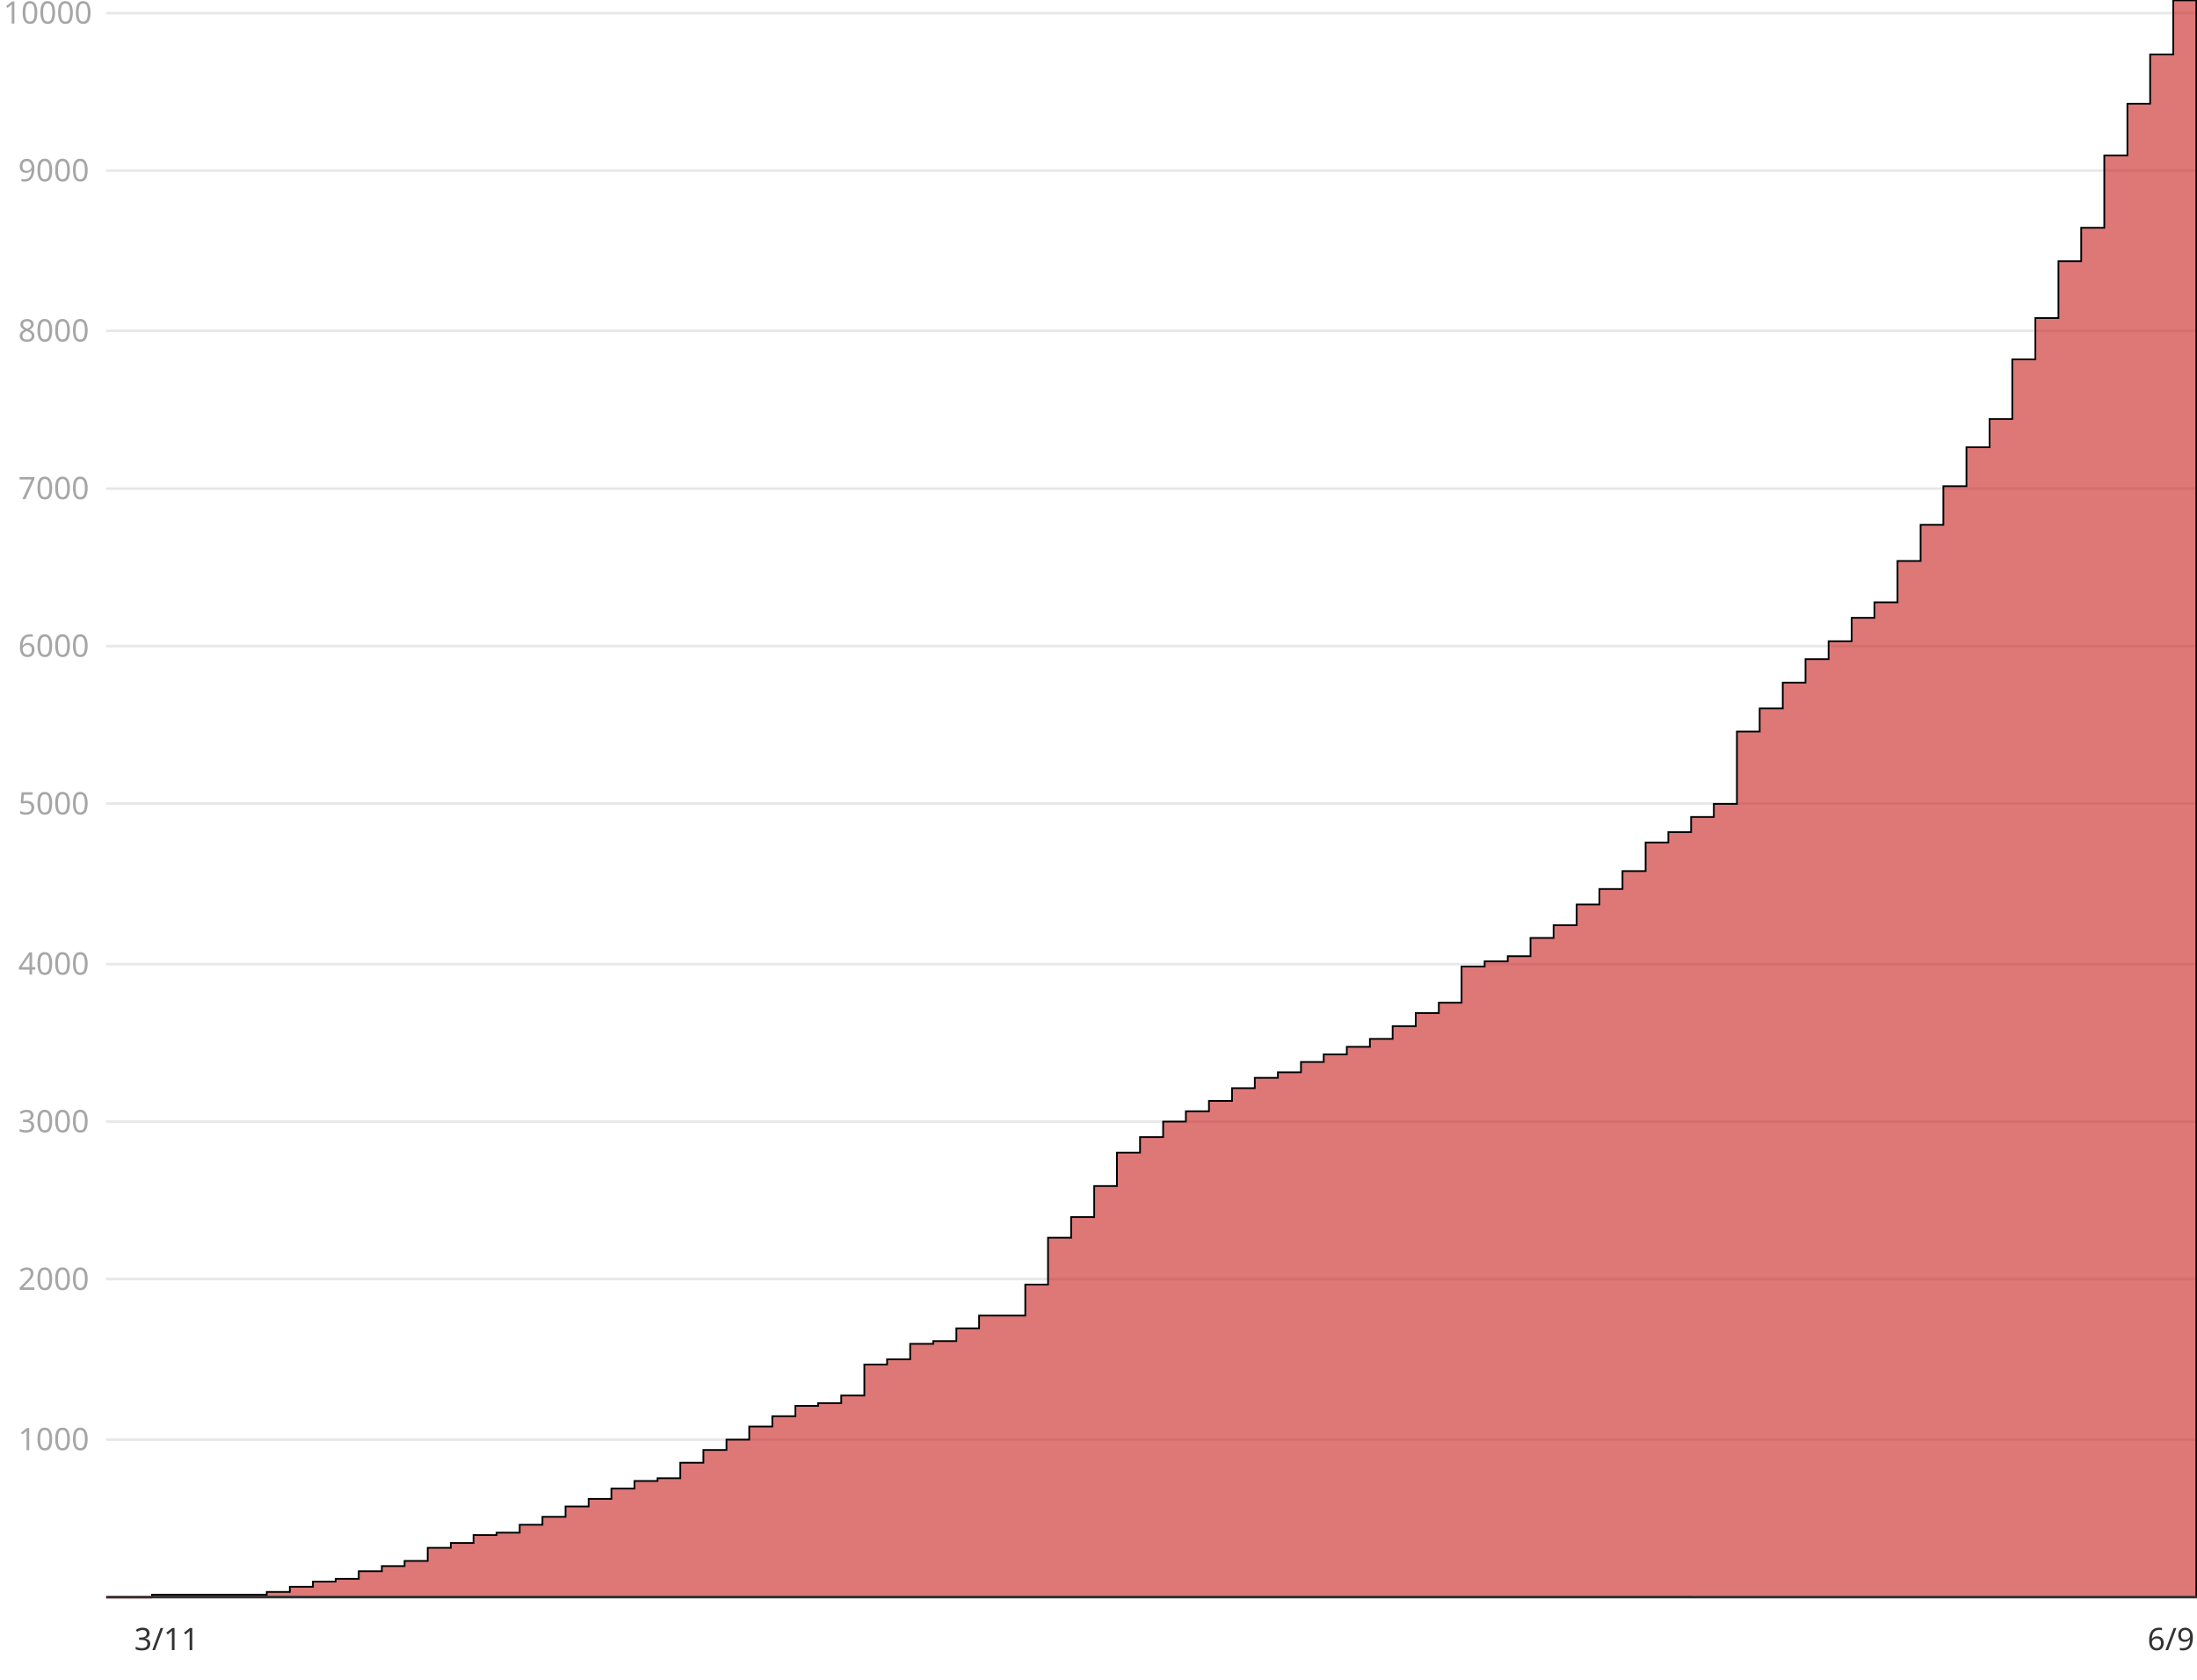
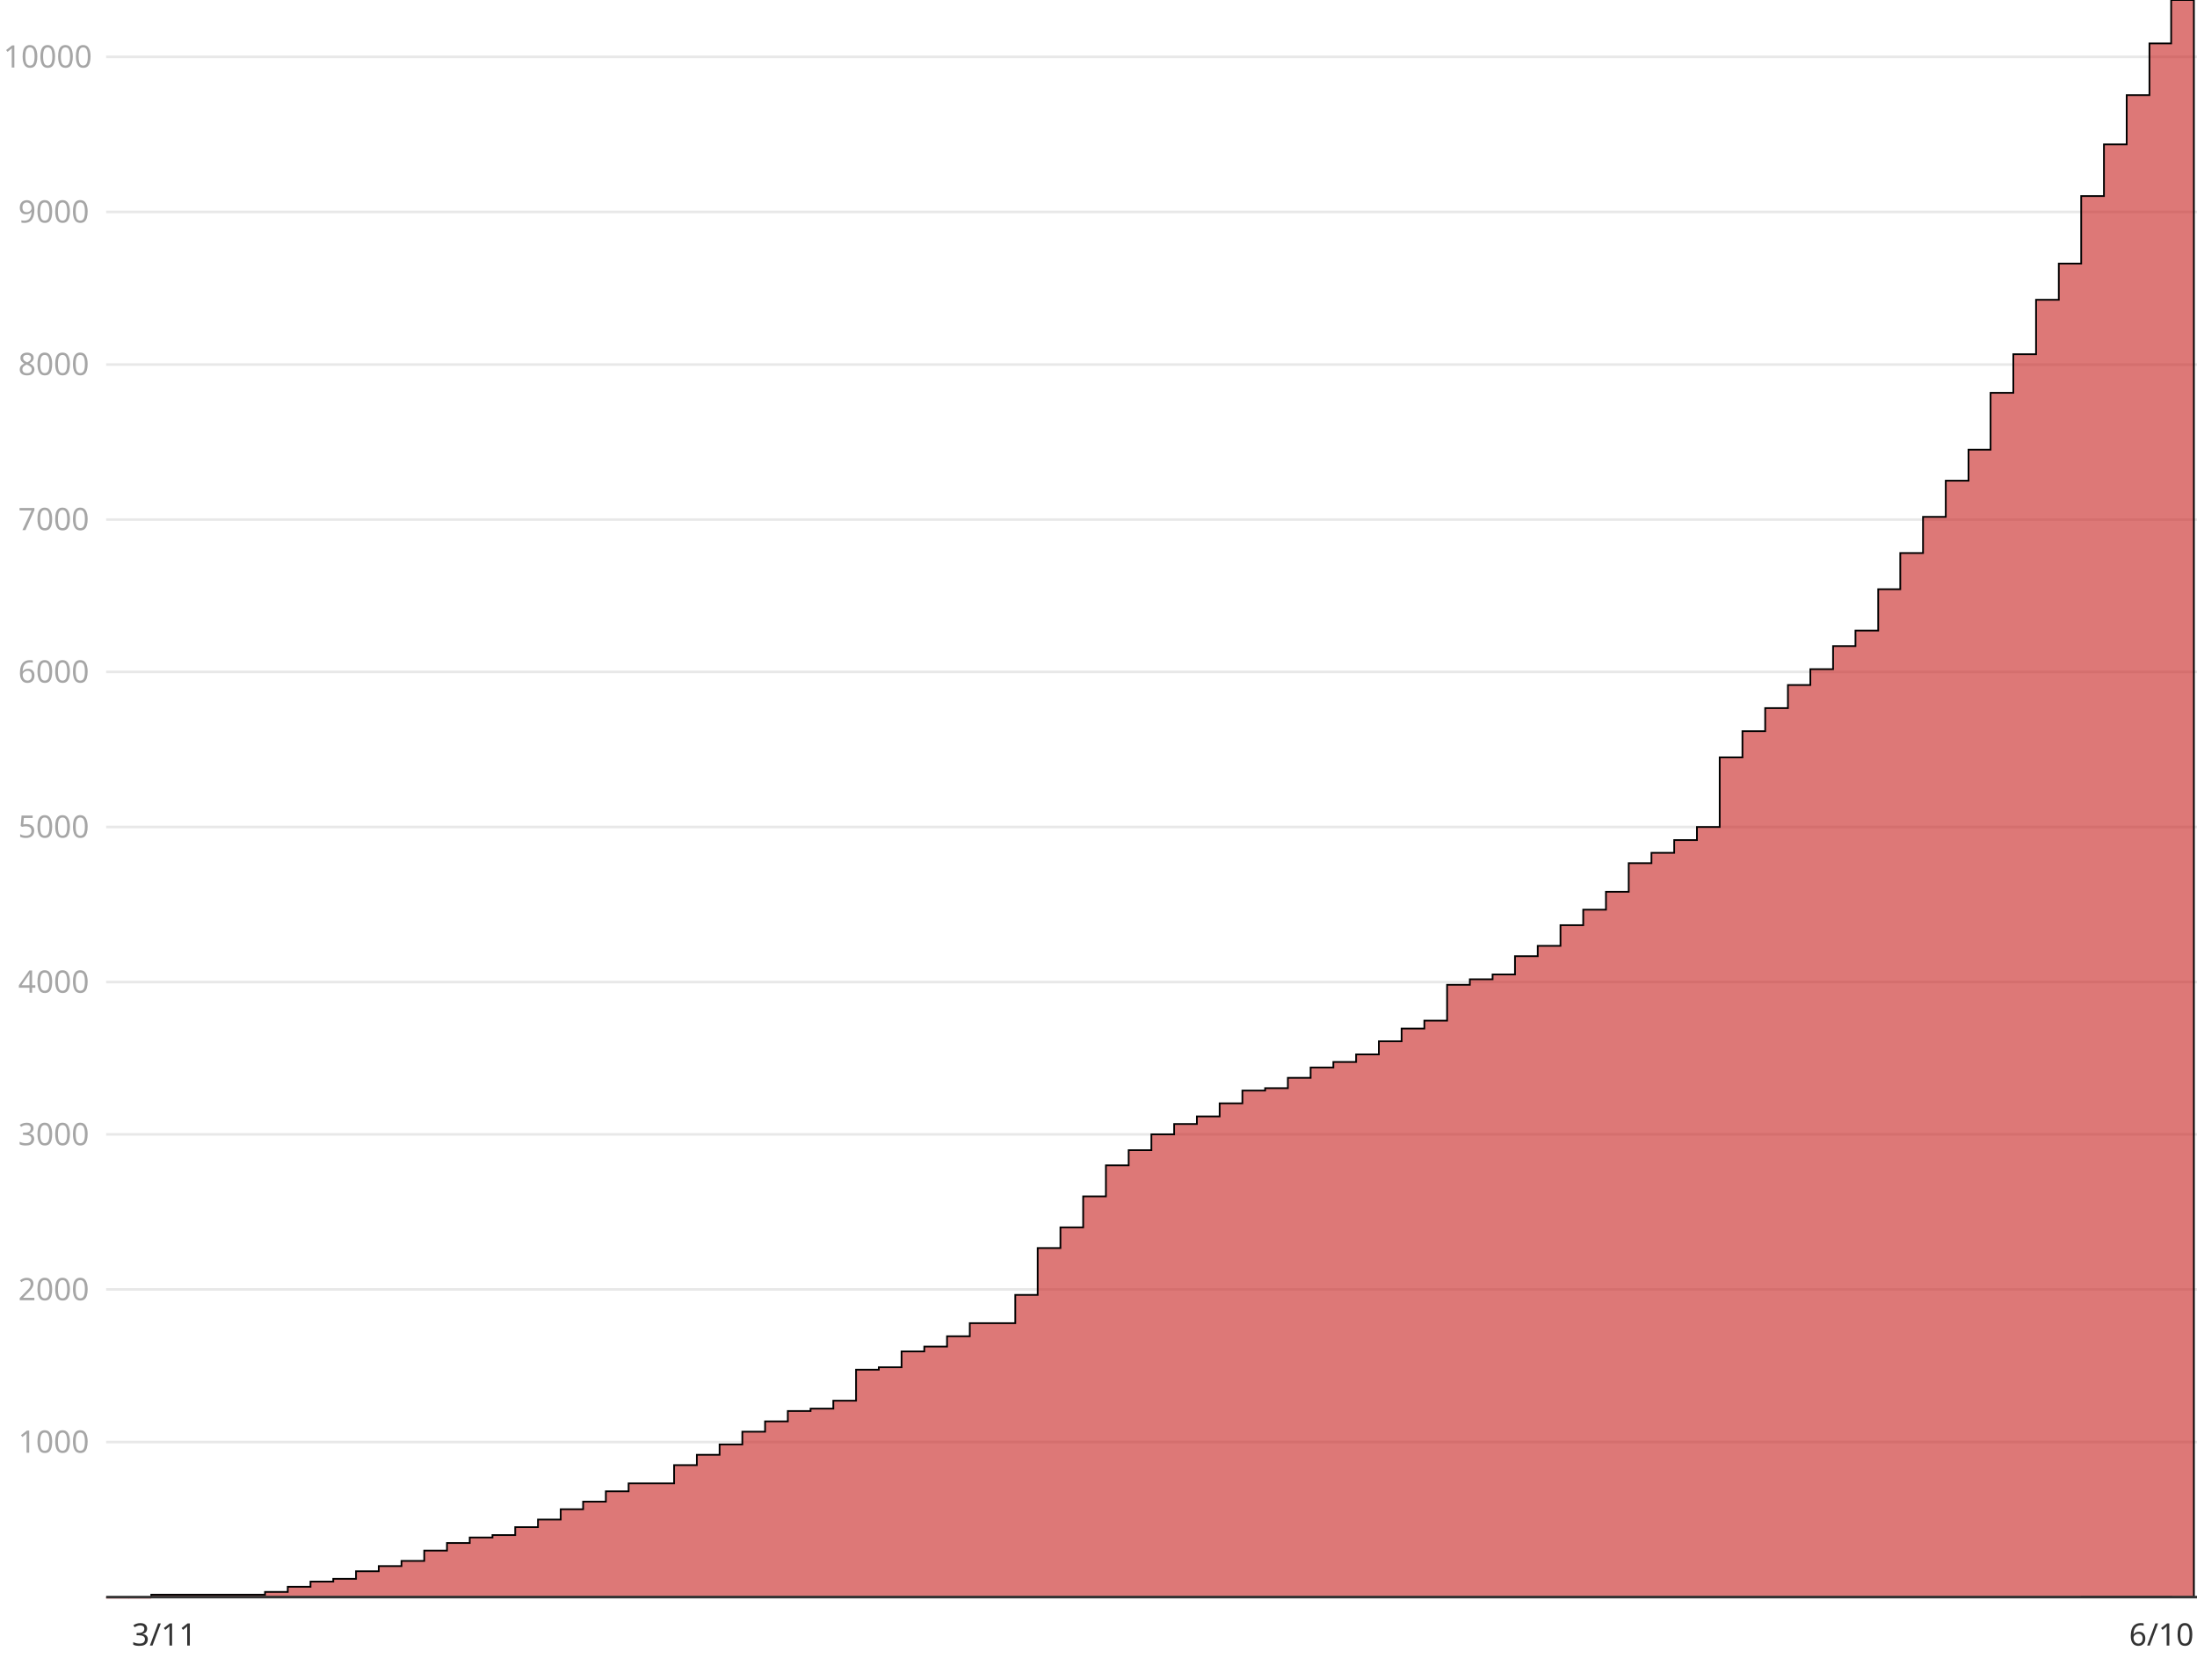
<svg xmlns="http://www.w3.org/2000/svg" xmlns:xlink="http://www.w3.org/1999/xlink" version="1.1" id="Layer_1" x="0px" y="0px" viewBox="0 0 637.5 487.5" style="enable-background:new 0 0 637.5 487.5;" xml:space="preserve">
  <style type="text/css">
	.st0{clip-path:url(#SVGID_2_);}
	.st1{clip-path:url(#SVGID_4_);fill:none;stroke:#E8E8E8;stroke-width:0.75;stroke-miterlimit:10;}
	.st2{clip-path:url(#SVGID_4_);fill:#C71E1D;}
	.st3{clip-path:url(#SVGID_4_);fill:#C71E1D;fill-opacity:0.6;stroke:#000000;stroke-width:0.5;stroke-miterlimit:10;}
	.st4{clip-path:url(#SVGID_4_);fill:none;stroke:#333333;stroke-width:0.75;stroke-miterlimit:10;}
	.st5{fill:#A6A6A6;}
	.st6{font-family:'Roboto-Regular';}
	.st7{font-size:9px;}
	.st8{fill:#333333;}
</style>
  <g>
    <defs>
      <rect id="SVGID_1_" width="637.5" height="487.5" />
    </defs>
    <clipPath id="SVGID_2_">
      <use xlink:href="#SVGID_1_" style="overflow:visible;" />
    </clipPath>
    <g class="st0">
      <defs>
        <rect id="SVGID_3_" width="637.5" height="483" />
      </defs>
      <clipPath id="SVGID_4_">
        <use xlink:href="#SVGID_3_" style="overflow:visible;" />
      </clipPath>
-       <line class="st1" x1="30.8" y1="3.8" x2="637.5" y2="3.8" />
-       <line class="st1" x1="30.8" y1="49.5" x2="637.5" y2="49.5" />
-       <line class="st1" x1="30.8" y1="96" x2="637.5" y2="96" />
-       <line class="st1" x1="30.8" y1="141.8" x2="637.5" y2="141.8" />
-       <line class="st1" x1="30.8" y1="187.5" x2="637.5" y2="187.5" />
-       <line class="st1" x1="30.8" y1="233.2" x2="637.5" y2="233.2" />
-       <line class="st1" x1="30.8" y1="279.8" x2="637.5" y2="279.8" />
-       <line class="st1" x1="30.8" y1="325.5" x2="637.5" y2="325.5" />
-       <line class="st1" x1="30.8" y1="371.2" x2="637.5" y2="371.2" />
-       <line class="st1" x1="30.8" y1="417.8" x2="637.5" y2="417.8" />
-       <rect x="30.8" y="463.5" class="st2" width="6.7" height="0.4" />
-       <rect x="37.4" y="463.5" class="st2" width="6.7" height="0.4" />
-       <polygon class="st3" points="630.6,0.1 630.6,15.8 623.9,15.8 623.9,30.1 617.3,30.1 617.3,45.1 610.6,45.1 610.6,66.1     603.9,66.1 603.9,75.8 597.3,75.8 597.3,92.3 590.6,92.3 590.6,104.3 583.9,104.3 583.9,121.6 577.3,121.6 577.3,129.8     570.6,129.8 570.6,141.1 563.9,141.1 563.9,152.3 557.3,152.3 557.3,162.8 550.6,162.8 550.6,174.8 543.9,174.8 543.9,179.3     537.3,179.3 537.3,186.1 530.6,186.1 530.6,191.3 523.9,191.3 523.9,198.1 517.3,198.1 517.3,205.6 510.6,205.6 510.6,212.3     504,212.3 504,233.3 497.3,233.3 497.3,237.1 490.7,237.1 490.7,241.5 484.1,241.5 484.1,244.5 477.5,244.5 477.5,252.8     470.8,252.8 470.8,258 464.1,258 464.1,262.5 457.5,262.5 457.5,268.5 450.8,268.5 450.8,272.2 444.1,272.2 444.1,277.5     437.5,277.5 437.5,279 430.8,279 430.8,280.5 424.1,280.5 424.1,291 417.5,291 417.5,294 410.8,294 410.8,297.8 404.1,297.8     404.1,301.5 397.5,301.5 397.5,303.8 390.8,303.8 390.8,306 384.1,306 384.1,308.2 377.5,308.2 377.5,311.2 370.8,311.2     370.8,312.8 364.1,312.8 364.1,315.8 357.5,315.8 357.5,319.5 350.8,319.5 350.8,322.5 344.1,322.5 344.1,325.5 337.5,325.5     337.5,330 330.8,330 330.8,334.5 324.1,334.5 324.1,344.2 317.5,344.2 317.5,353.2 310.8,353.2 310.8,359.2 304.1,359.2     304.1,372.8 297.5,372.8 297.5,381.8 290.8,381.8 284.1,381.8 284.1,385.5 277.5,385.5 277.5,389.2 270.8,389.2 270.8,390     264.1,390 264.1,394.5 257.4,394.5 257.4,396 250.8,396 250.8,405 244.1,405 244.1,407.2 237.4,407.2 237.4,408 230.8,408     230.8,411 224.1,411 224.1,414 217.4,414 217.4,417.8 210.8,417.8 210.8,420.8 204.1,420.8 204.1,424.5 197.4,424.5 197.4,429     190.8,429 190.8,429.8 184.1,429.8 184.1,432 177.4,432 177.4,435 170.8,435 170.8,437.2 164.1,437.2 164.1,440.2 157.4,440.2     157.4,442.5 150.8,442.5 150.8,444.8 144.1,444.8 144.1,445.5 137.4,445.5 137.4,447.8 130.8,447.8 130.8,449.2 124.1,449.2     124.1,453 117.4,453 117.4,454.5 110.8,454.5 110.8,456 104.1,456 104.1,458.2 97.4,458.2 97.4,459 90.8,459 90.8,460.5     84.1,460.5 84.1,462 77.4,462 77.4,462.8 70.8,462.8 64.1,462.8 57.4,462.8 50.8,462.8 44.1,462.8 44.1,463.5 50.8,463.5     57.4,463.5 64.1,463.5 70.8,463.5 77.4,463.5 84.1,463.5 90.8,463.5 97.4,463.5 104.1,463.5 110.8,463.5 117.4,463.5 124.1,463.5     130.8,463.5 137.4,463.5 144.1,463.5 150.8,463.5 157.4,463.5 164.1,463.5 170.8,463.5 177.4,463.5 184.1,463.5 190.8,463.5     197.4,463.5 204.1,463.5 210.8,463.5 217.4,463.5 224.1,463.5 230.8,463.5 237.4,463.5 244.1,463.5 250.8,463.5 257.4,463.5     264.1,463.5 270.8,463.5 277.5,463.5 284.1,463.5 290.8,463.5 297.5,463.5 304.1,463.5 310.8,463.5 317.5,463.5 324.1,463.5     330.8,463.5 337.5,463.5 344.1,463.5 350.8,463.5 357.5,463.5 364.1,463.5 370.8,463.5 377.5,463.5 384.1,463.5 390.8,463.5     397.5,463.5 404.1,463.5 410.8,463.5 417.5,463.5 424.1,463.5 430.8,463.5 437.5,463.5 444.1,463.5 450.8,463.5 457.5,463.5     464.1,463.5 470.8,463.5 477.5,463.5 484.1,463.5 490.7,463.5 490.7,463.6 497.3,463.6 504,463.6 510.6,463.6 510.7,463.6     517.3,463.6 523.9,463.6 530.6,463.6 530.6,463.6 537.3,463.6 543.9,463.6 550.6,463.6 550.6,463.6 557.3,463.6 563.9,463.6     570.6,463.6 570.6,463.6 577.3,463.6 583.9,463.6 590.6,463.6 590.6,463.6 597.3,463.6 603.9,463.6 610.6,463.6 610.6,463.6     617.3,463.6 623.9,463.6 630.6,463.6 630.6,463.6 637.3,463.6 637.3,0.1   " />
+       <line class="st1" x1="30.8" y1="16.5" x2="637.5" y2="16.5" />
+       <line class="st1" x1="30.8" y1="61.5" x2="637.5" y2="61.5" />
+       <line class="st1" x1="30.8" y1="105.8" x2="637.5" y2="105.8" />
+       <line class="st1" x1="30.8" y1="150.8" x2="637.5" y2="150.8" />
+       <line class="st1" x1="30.8" y1="195" x2="637.5" y2="195" />
+       <line class="st1" x1="30.8" y1="240" x2="637.5" y2="240" />
+       <line class="st1" x1="30.8" y1="285" x2="637.5" y2="285" />
+       <line class="st1" x1="30.8" y1="329.2" x2="637.5" y2="329.2" />
+       <line class="st1" x1="30.8" y1="374.2" x2="637.5" y2="374.2" />
+       <line class="st1" x1="30.8" y1="418.5" x2="637.5" y2="418.5" />
+       <rect x="30.8" y="463.5" class="st2" width="6.6" height="0.4" />
+       <rect x="37.3" y="463.5" class="st2" width="6.6" height="0.4" />
+       <polygon class="st3" points="630,0 630,12.6 623.7,12.6 623.7,27.6 617.1,27.6 617.1,41.9 610.5,41.9 610.5,56.9 603.9,56.9     603.9,76.5 597.4,76.5 597.4,87 590.8,87 590.8,102.8 584.2,102.8 584.2,114 577.6,114 577.6,130.5 571.2,130.5 571.2,139.5     564.6,139.5 564.6,150 558,150 558,160.5 551.4,160.5 551.4,171 545,171 545,183 538.4,183 538.4,187.5 531.9,187.5 531.9,194.2     525.3,194.2 525.3,198.8 518.8,198.8 518.8,205.5 512.2,205.5 512.2,212.2 505.6,212.2 505.6,219.8 499,219.8 499,240 492.4,240     492.4,243.8 485.8,243.8 485.8,247.5 479.2,247.5 479.2,250.5 472.6,250.5 472.6,258.8 466,258.8 466,264 459.4,264 459.4,268.5     452.8,268.5 452.8,274.5 446.2,274.5 446.2,277.5 439.6,277.5 439.6,282.8 433.1,282.8 433.1,284.2 426.5,284.2 426.5,285.8     419.9,285.8 419.9,296.2 413.3,296.2 413.3,298.5 406.7,298.5 406.7,302.2 400.1,302.2 400.1,306 393.5,306 393.5,308.2     386.9,308.2 386.9,309.8 380.3,309.8 380.3,312.8 373.7,312.8 373.7,315.8 367.1,315.8 367.1,316.5 360.5,316.5 360.5,320.2     353.9,320.2 353.9,324 347.3,324 347.3,326.2 340.7,326.2 340.7,329.2 334.1,329.2 334.1,333.8 327.5,333.8 327.5,338.2     320.9,338.2 320.9,347.2 314.3,347.2 314.3,356.2 307.7,356.2 307.7,362.2 301.1,362.2 301.1,375.8 294.6,375.8 294.6,384     288,384 288,384 281.4,384 281.4,387.8 274.8,387.8 274.8,390.8 268.2,390.8 268.2,392.2 261.6,392.2 261.6,396.8 255,396.8     255,397.5 248.4,397.5 248.4,406.5 241.8,406.5 241.8,408.8 235.2,408.8 235.2,409.5 228.6,409.5 228.6,412.5 222,412.5     222,415.5 215.4,415.5 215.4,419.2 208.8,419.2 208.8,422.2 202.2,422.2 202.2,425.2 195.6,425.2 195.6,430.5 189,430.5     182.4,430.5 182.4,432.8 175.8,432.8 175.8,435.8 169.2,435.8 169.2,438 162.7,438 162.7,441 156.1,441 156.1,443.2 149.5,443.2     149.5,445.5 142.9,445.5 142.9,446.2 136.3,446.2 136.3,447.8 129.7,447.8 129.7,450 123.1,450 123.1,453 116.5,453 116.5,454.5     109.9,454.5 109.9,456 103.3,456 103.3,458.2 96.7,458.2 96.7,459 90.1,459 90.1,460.5 83.5,460.5 83.5,462 76.9,462 76.9,462.8     70.3,462.8 63.7,462.8 57.1,462.8 50.5,462.8 43.9,462.8 43.9,463.5 50.5,463.5 57.1,463.5 63.7,463.5 70.3,463.5 76.9,463.5     83.5,463.5 90.1,463.5 96.7,463.5 103.3,463.5 109.9,463.5 116.5,463.5 123.1,463.5 129.7,463.5 136.3,463.5 142.9,463.5     149.5,463.5 156.1,463.5 162.7,463.5 169.2,463.5 175.8,463.5 182.4,463.5 189,463.5 195.6,463.5 202.2,463.5 208.8,463.5     215.4,463.5 222,463.5 228.6,463.5 235.2,463.5 241.8,463.5 248.4,463.5 255,463.5 261.6,463.5 261.6,463.5 268.2,463.5     274.8,463.5 281.4,463.5 288,463.5 288,463.5 294.6,463.5 301.1,463.5 307.7,463.5 314.3,463.5 314.3,463.5 320.9,463.5     327.5,463.5 334.1,463.5 340.7,463.5 347.3,463.5 353.9,463.5 360.5,463.5 360.5,463.5 367.1,463.5 373.7,463.5 380.3,463.5     386.9,463.5 386.9,463.5 393.5,463.5 400.1,463.5 406.7,463.5 413.3,463.5 413.3,463.5 419.9,463.5 426.5,463.5 433.1,463.5     439.6,463.5 439.6,463.5 446.2,463.5 452.8,463.5 459.4,463.5 466,463.5 466,463.5 472.6,463.5 479.2,463.5 485.8,463.5     492.4,463.5 499,463.5 505.6,463.5 512.2,463.5 518.8,463.5 525.3,463.5 525.4,463.5 531.9,463.5 538.4,463.5 545,463.5     551.4,463.5 551.6,463.5 558,463.5 564.6,463.5 571.2,463.5 577.6,463.5 577.8,463.5 584.2,463.5 590.8,463.5 597.4,463.5     604,463.5 604,463.4 610.5,463.4 617.1,463.4 623.7,463.4 630,463.4 630,463.5 636.6,463.5 636.6,0   " />
      <line class="st4" x1="30.8" y1="463.5" x2="637.5" y2="463.5" />
    </g>
    <g class="st0">
-       <text transform="matrix(1 0 0 1 5.2852 420.8496)" class="st5 st6 st7">1000</text>
+       <text transform="matrix(1 0 0 1 5.2852 421.5996)" class="st5 st6 st7">1000</text>
    </g>
    <g class="st0">
-       <text transform="matrix(1 0 0 1 5.2852 374.3496)" class="st5 st6 st7">2000</text>
+       <text transform="matrix(1 0 0 1 5.2852 377.3496)" class="st5 st6 st7">2000</text>
    </g>
    <g class="st0">
-       <text transform="matrix(1 0 0 1 5.2852 328.5996)" class="st5 st6 st7">3000</text>
+       <text transform="matrix(1 0 0 1 5.2852 332.3496)" class="st5 st6 st7">3000</text>
    </g>
    <g class="st0">
-       <text transform="matrix(1 0 0 1 5.2852 282.8496)" class="st5 st6 st7">4000</text>
+       <text transform="matrix(1 0 0 1 5.2852 288.0996)" class="st5 st6 st7">4000</text>
    </g>
    <g class="st0">
-       <text transform="matrix(1 0 0 1 5.2852 236.3496)" class="st5 st6 st7">5000</text>
+       <text transform="matrix(1 0 0 1 5.2852 243.0996)" class="st5 st6 st7">5000</text>
    </g>
    <g class="st0">
-       <text transform="matrix(1 0 0 1 5.2852 190.5996)" class="st5 st6 st7">6000</text>
+       <text transform="matrix(1 0 0 1 5.2852 198.0996)" class="st5 st6 st7">6000</text>
    </g>
    <g class="st0">
-       <text transform="matrix(1 0 0 1 5.2852 144.8496)" class="st5 st6 st7">7000</text>
+       <text transform="matrix(1 0 0 1 5.2852 153.8496)" class="st5 st6 st7">7000</text>
    </g>
    <g class="st0">
-       <text transform="matrix(1 0 0 1 5.2852 99.0996)" class="st5 st6 st7">8000</text>
+       <text transform="matrix(1 0 0 1 5.2852 108.8496)" class="st5 st6 st7">8000</text>
    </g>
    <g class="st0">
-       <text transform="matrix(1 0 0 1 5.2852 52.5996)" class="st5 st6 st7">9000</text>
+       <text transform="matrix(1 0 0 1 5.2852 64.5996)" class="st5 st6 st7">9000</text>
    </g>
    <g class="st0">
-       <text transform="matrix(1 0 0 1 0.9814 6.8496)" class="st5 st6 st7">10000</text>
+       <text transform="matrix(1 0 0 1 0.9814 19.5996)" class="st5 st6 st7">10000</text>
    </g>
  </g>
  <g>
-     <text transform="matrix(1 0 0 1 623.1147 478.8903)" class="st8 st6 st7">6/9</text>
+     <text transform="matrix(1 0 0 1 617.785 477.5635)" class="st8 st6 st7">6/10</text>
  </g>
  <g>
-     <text transform="matrix(1 0 0 1 38.956 478.8905)" class="st8 st6 st7">3/11</text>
+     <text transform="matrix(1 0 0 1 38.2501 477.5635)" class="st8 st6 st7">3/11</text>
  </g>
</svg>
